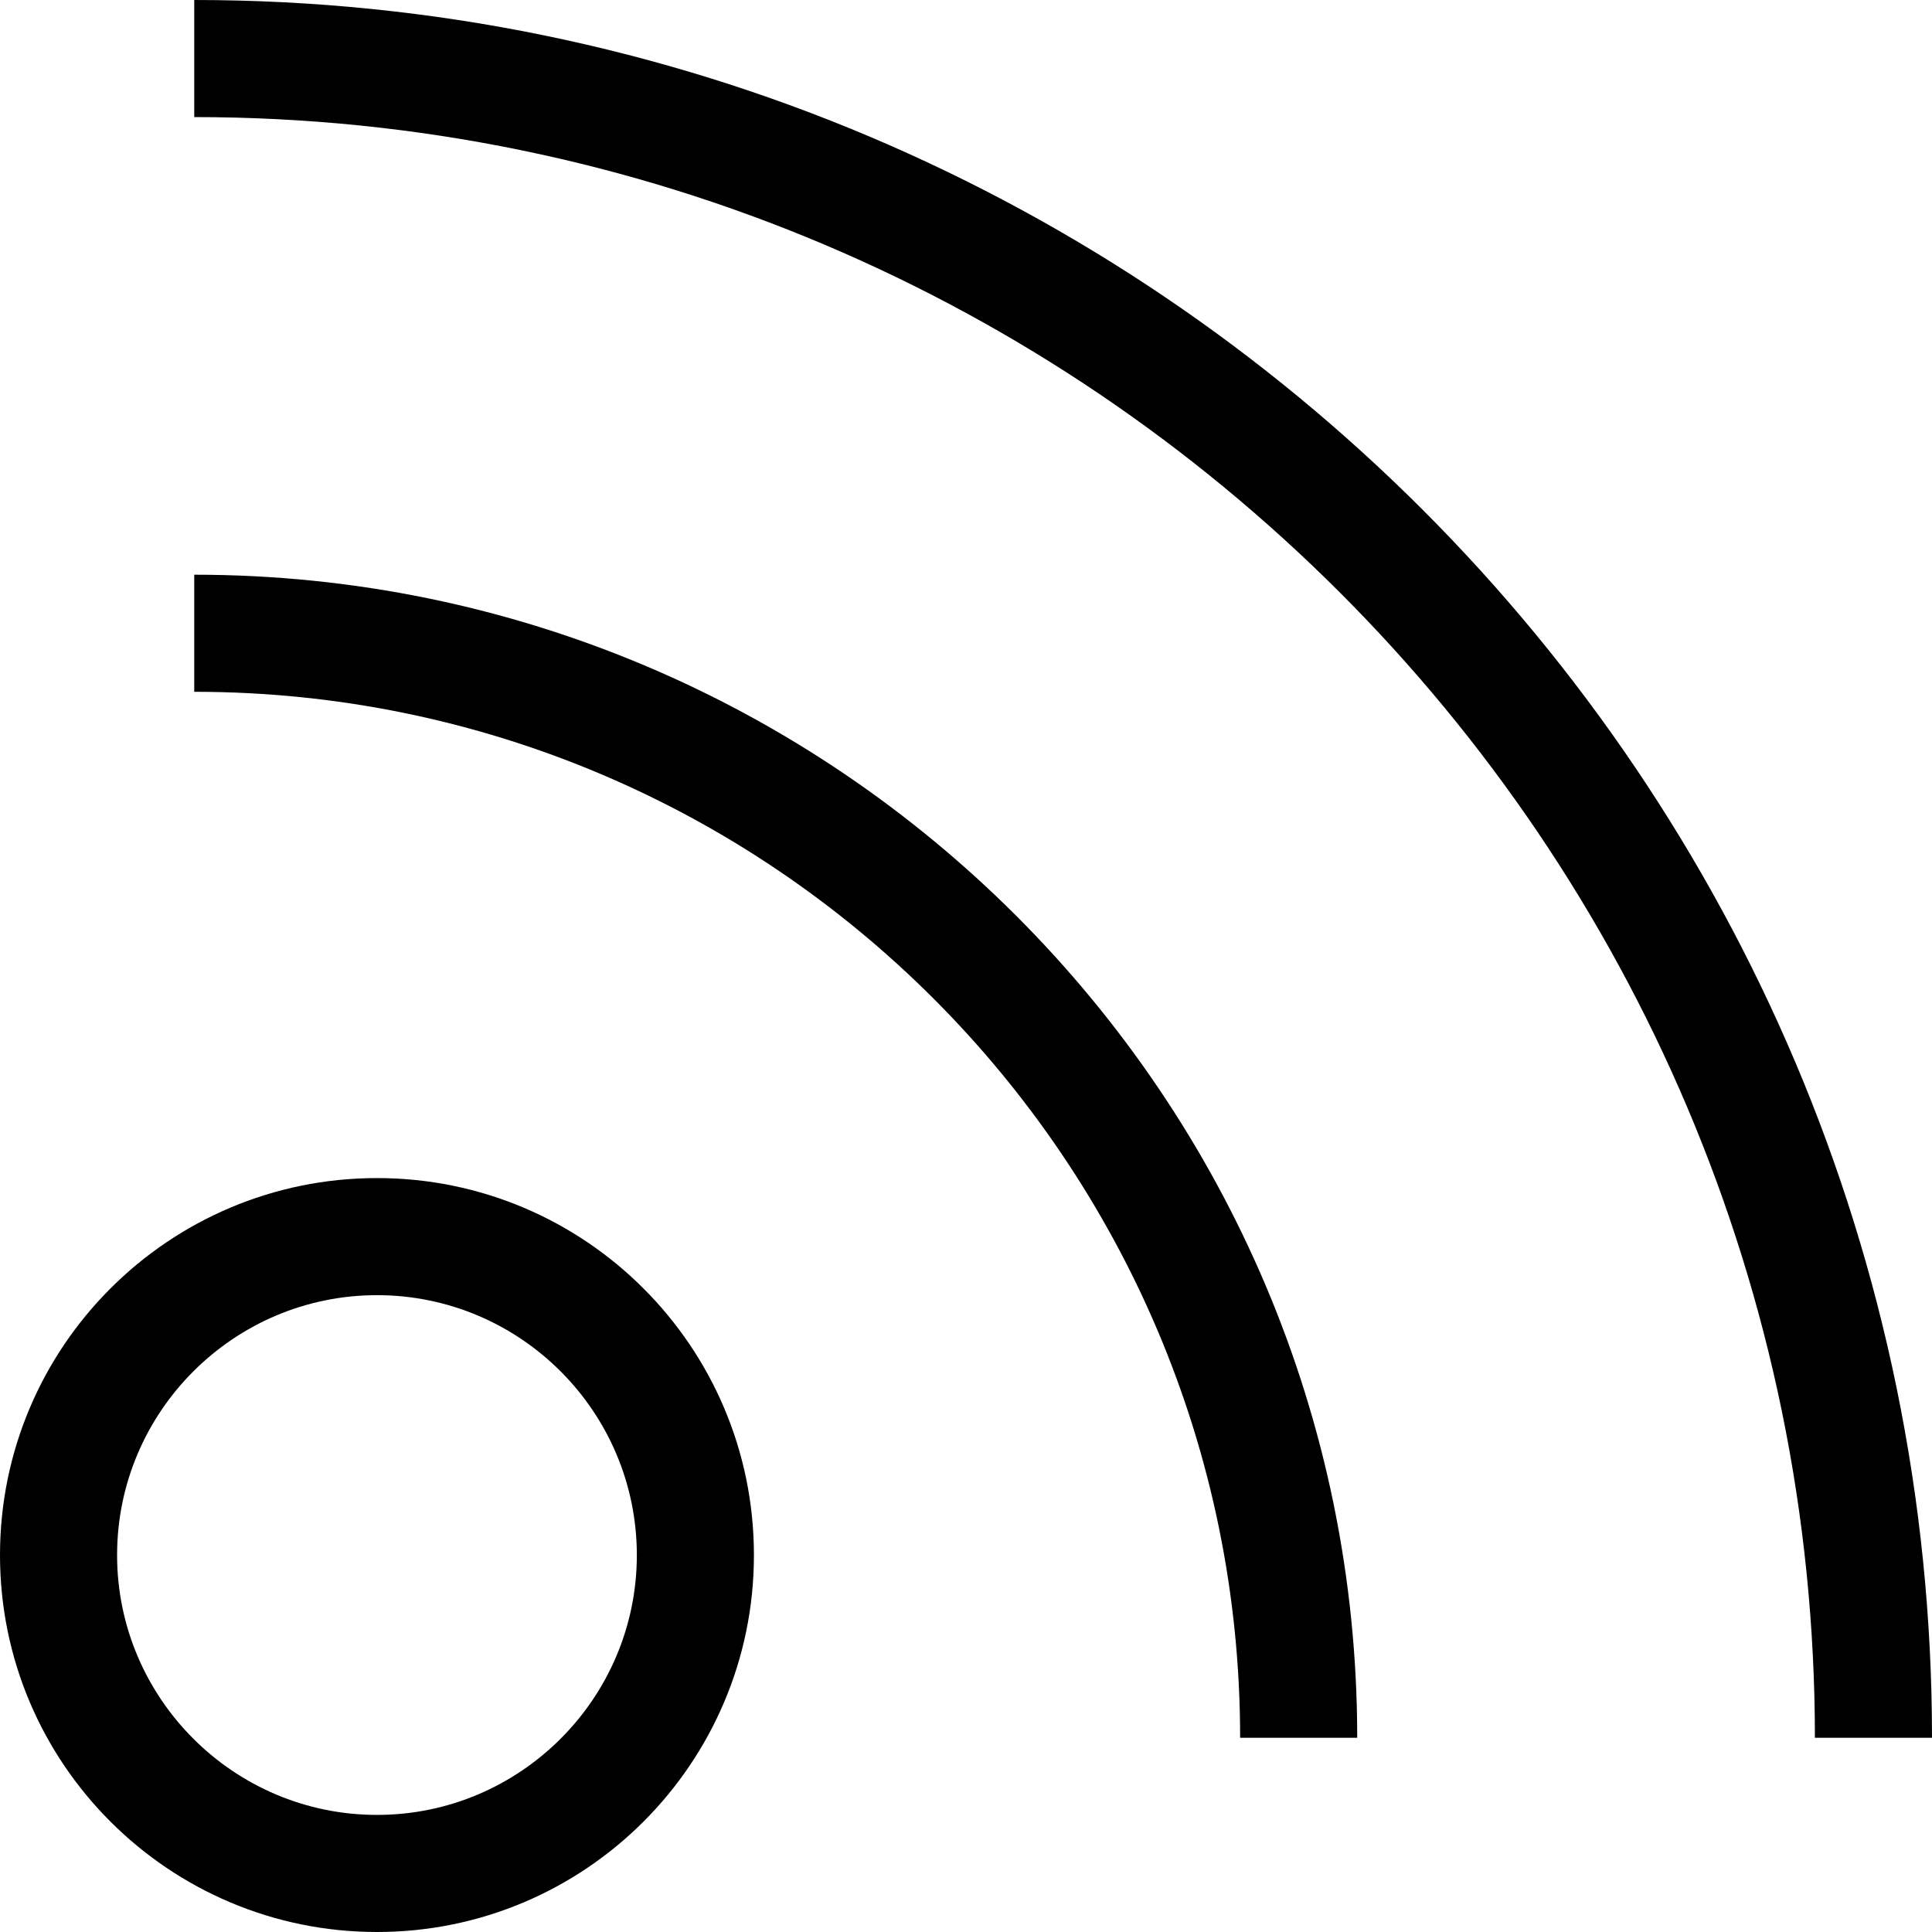
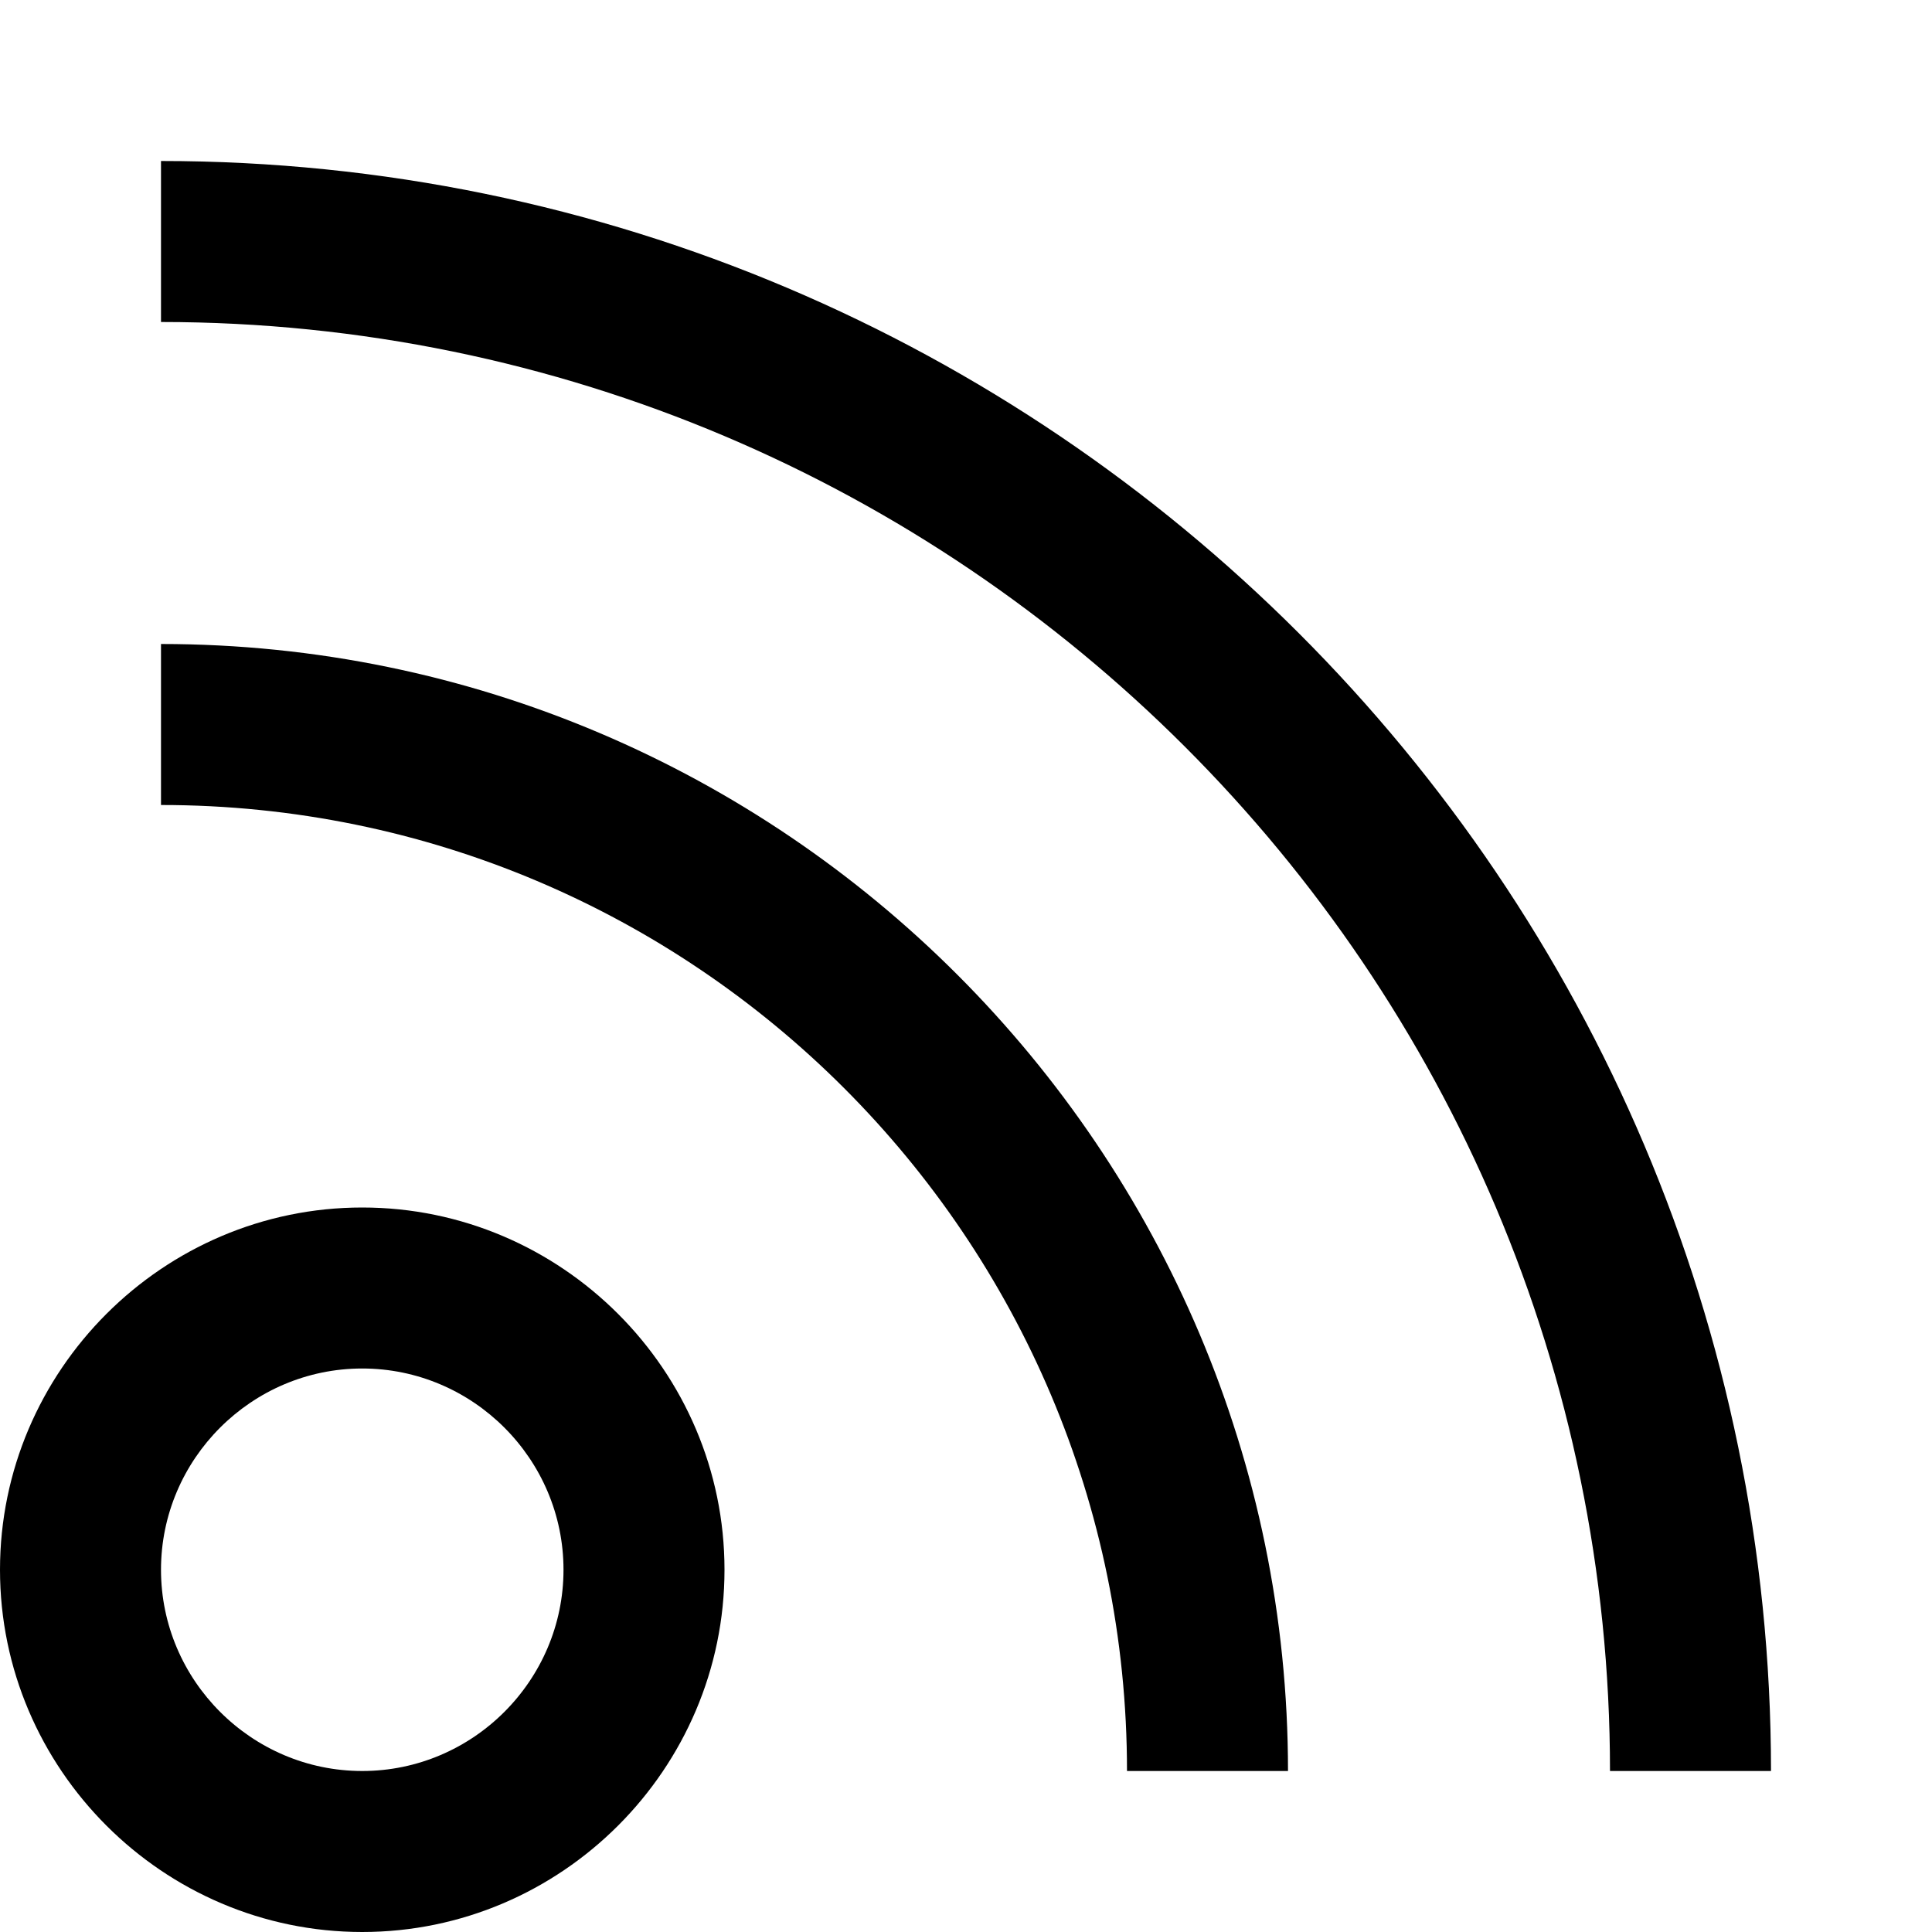
- <svg xmlns="http://www.w3.org/2000/svg" version="1.1" id="Layer_1" x="0px" y="0px" width="512px" height="512px" viewBox="0 0 512 512" style="enable-background:new 0 0 512 512;" xml:space="preserve">
+ <svg xmlns="http://www.w3.org/2000/svg" version="1.1" id="Layer_1" x="0px" y="0px" viewBox="0 0 96 96" enable-background="new 0 0 96 96" xml:space="preserve">
+   <g>
+     <path d="M88,88h-8c0-39.7-32.3-72-72-72V8C52.1,8,88,43.9,88,88z" />
+   </g>
+   <g>
+     <path d="M64,88h-8c0-26.5-21.5-48-48-48v-8C38.9,32,64,57.2,64,88z" />
+   </g>
  <g>
    <g>
-       <path d="M512,460.525h-31.031c0-236.828-192.666-429.495-429.494-429.495V0C305.414,0,512,206.586,512,460.525z" />
-     </g>
-     <g>
-       <path d="M359.677,460.525h-31.03c0-152.849-124.344-277.192-277.172-277.192v-31.03    C221.414,152.303,359.677,290.586,359.677,460.525z" />
-     </g>
-     <g>
-       <path d="M99.919,343.232c37.96,0,68.849,30.909,68.849,68.889c0,37.939-30.889,68.849-68.849,68.849    c-37.979,0-68.889-30.909-68.889-68.849C31.03,374.142,61.939,343.232,99.919,343.232 M99.919,312.202    C44.727,312.202,0,356.929,0,412.121C0,467.272,44.727,512,99.919,512c55.151,0,99.879-44.728,99.879-99.879    C199.798,356.929,155.07,312.202,99.919,312.202L99.919,312.202z" />
+       <path d="M18,68c5.5,0,10,4.5,10,10c0,5.5-4.5,10-10,10c-5.5,0-10-4.5-10-10C8,72.5,12.5,68,18,68 M18,60C8.1,60,0,68.1,0,78    c0,9.9,8.1,18,18,18c9.9,0,18-8.1,18-18C36,68.1,27.9,60,18,60L18,60z" />
    </g>
  </g>
</svg>
